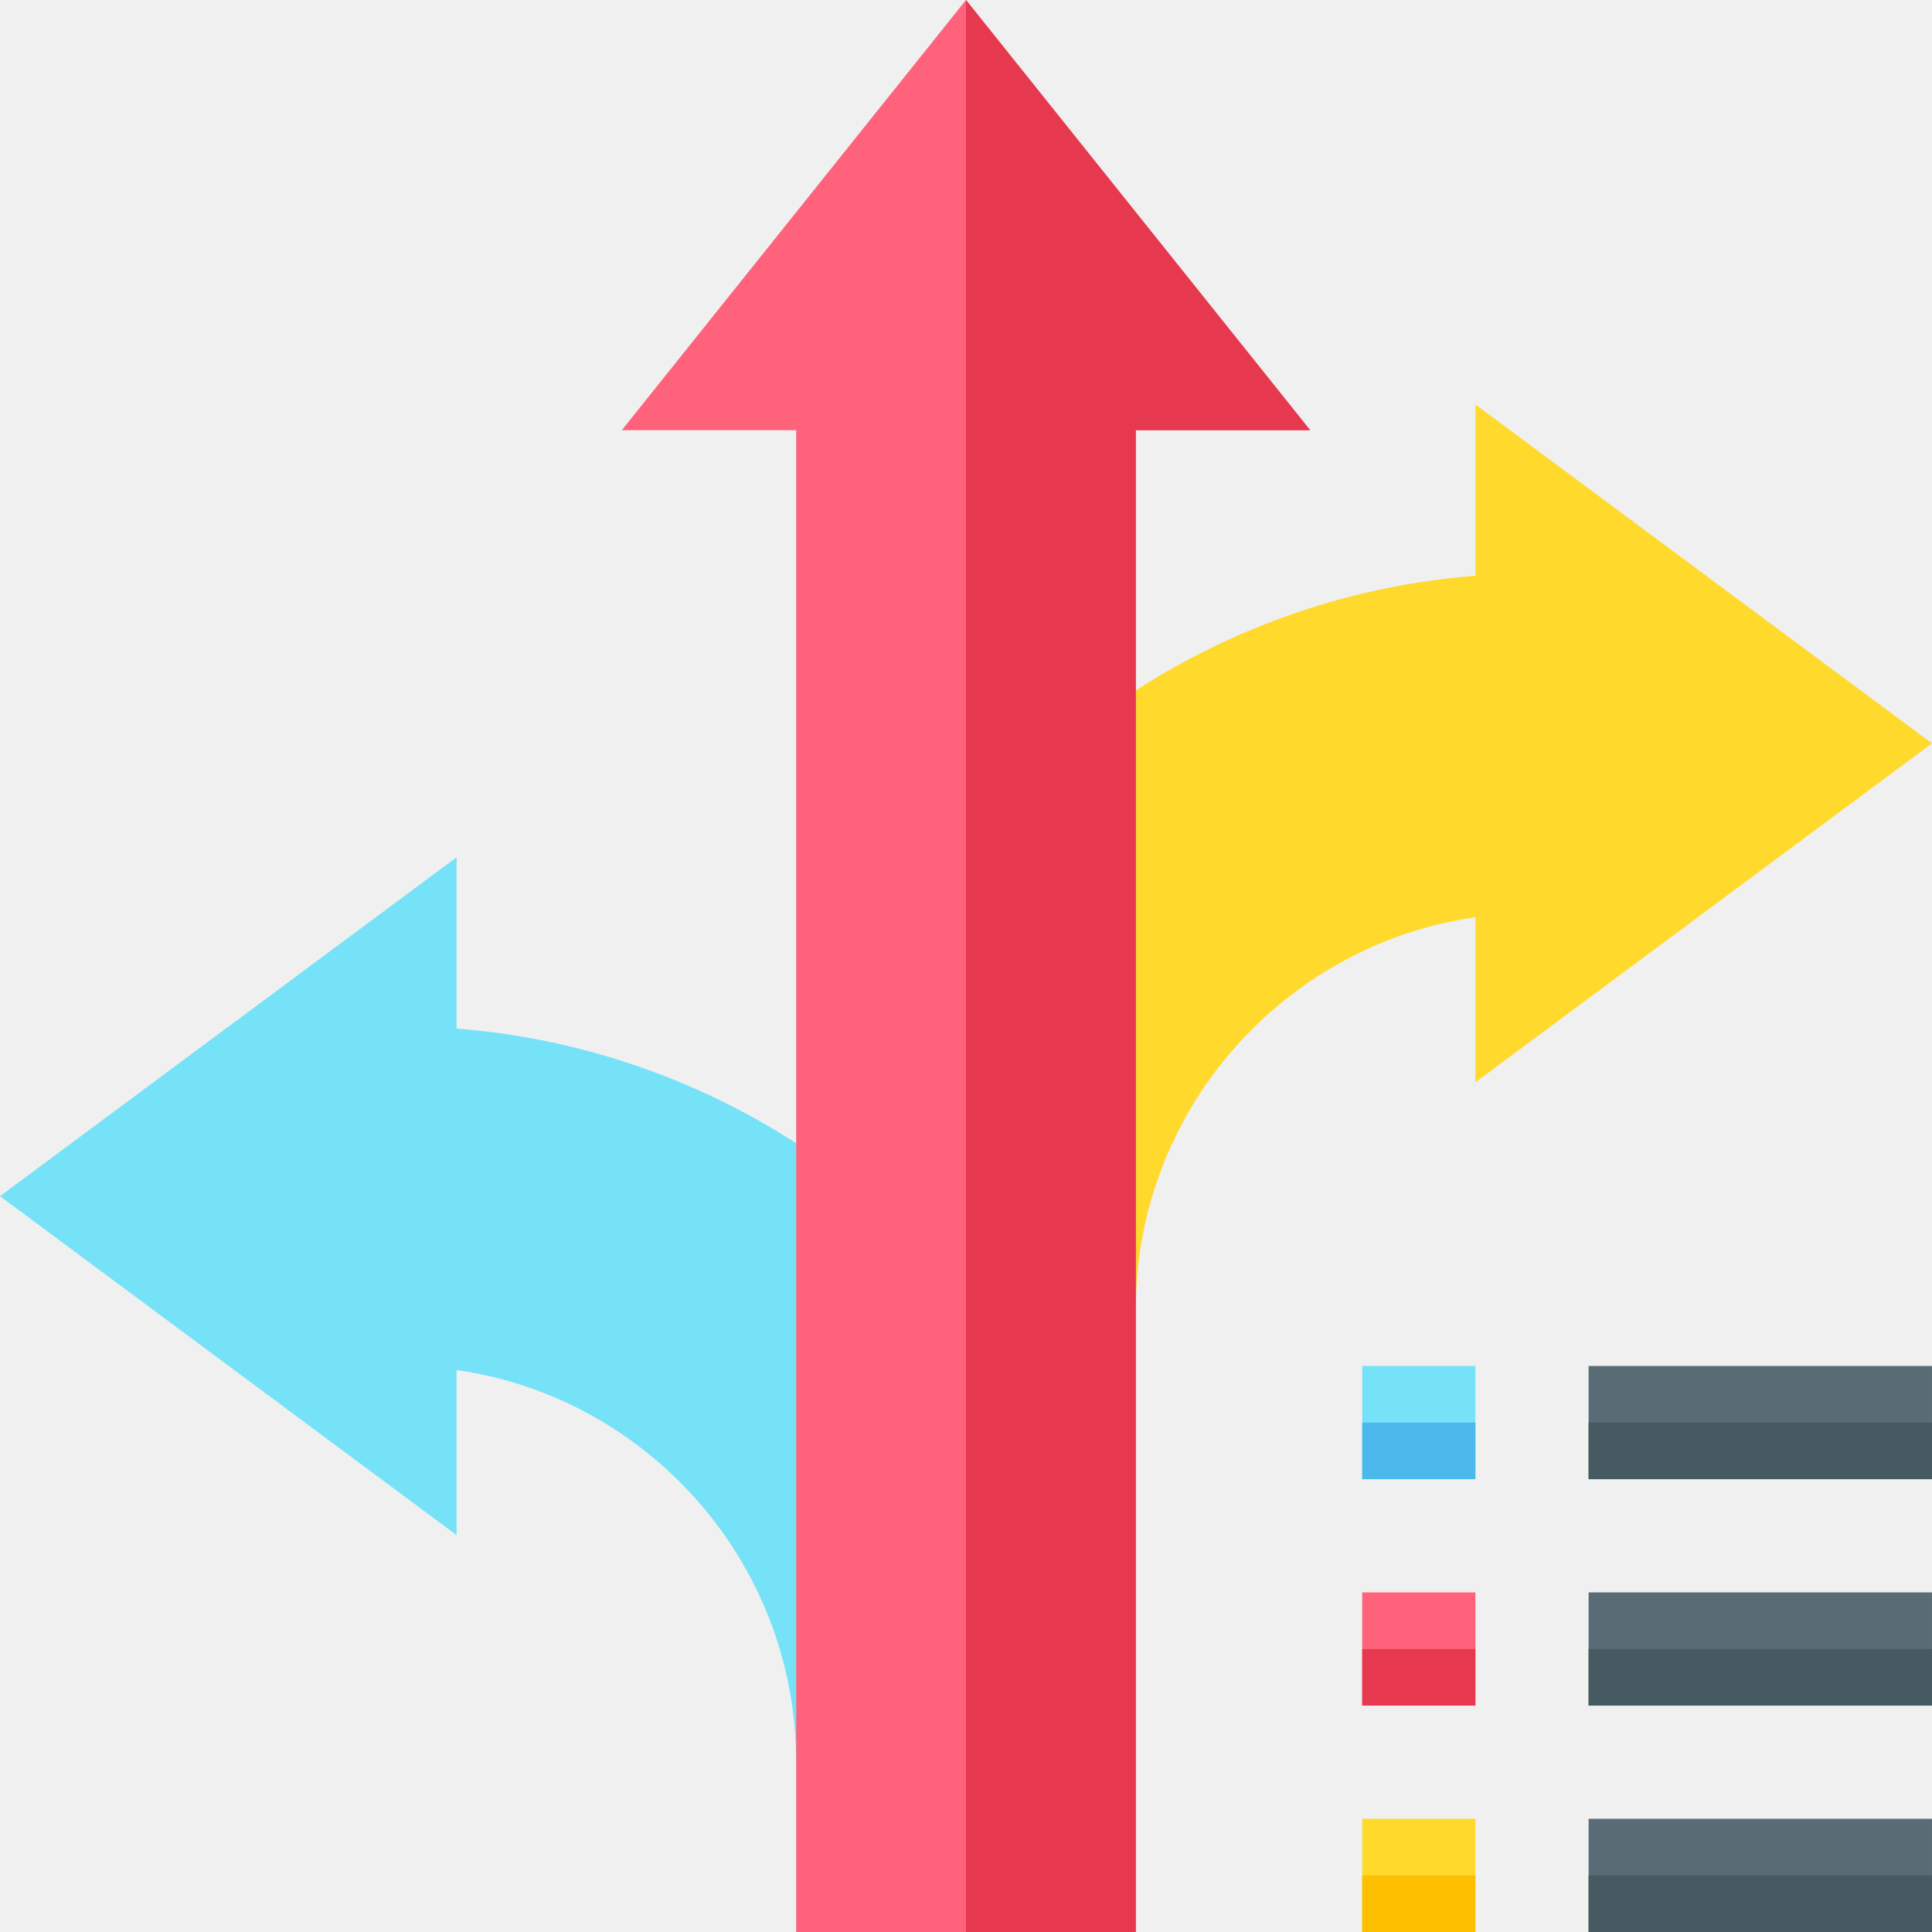
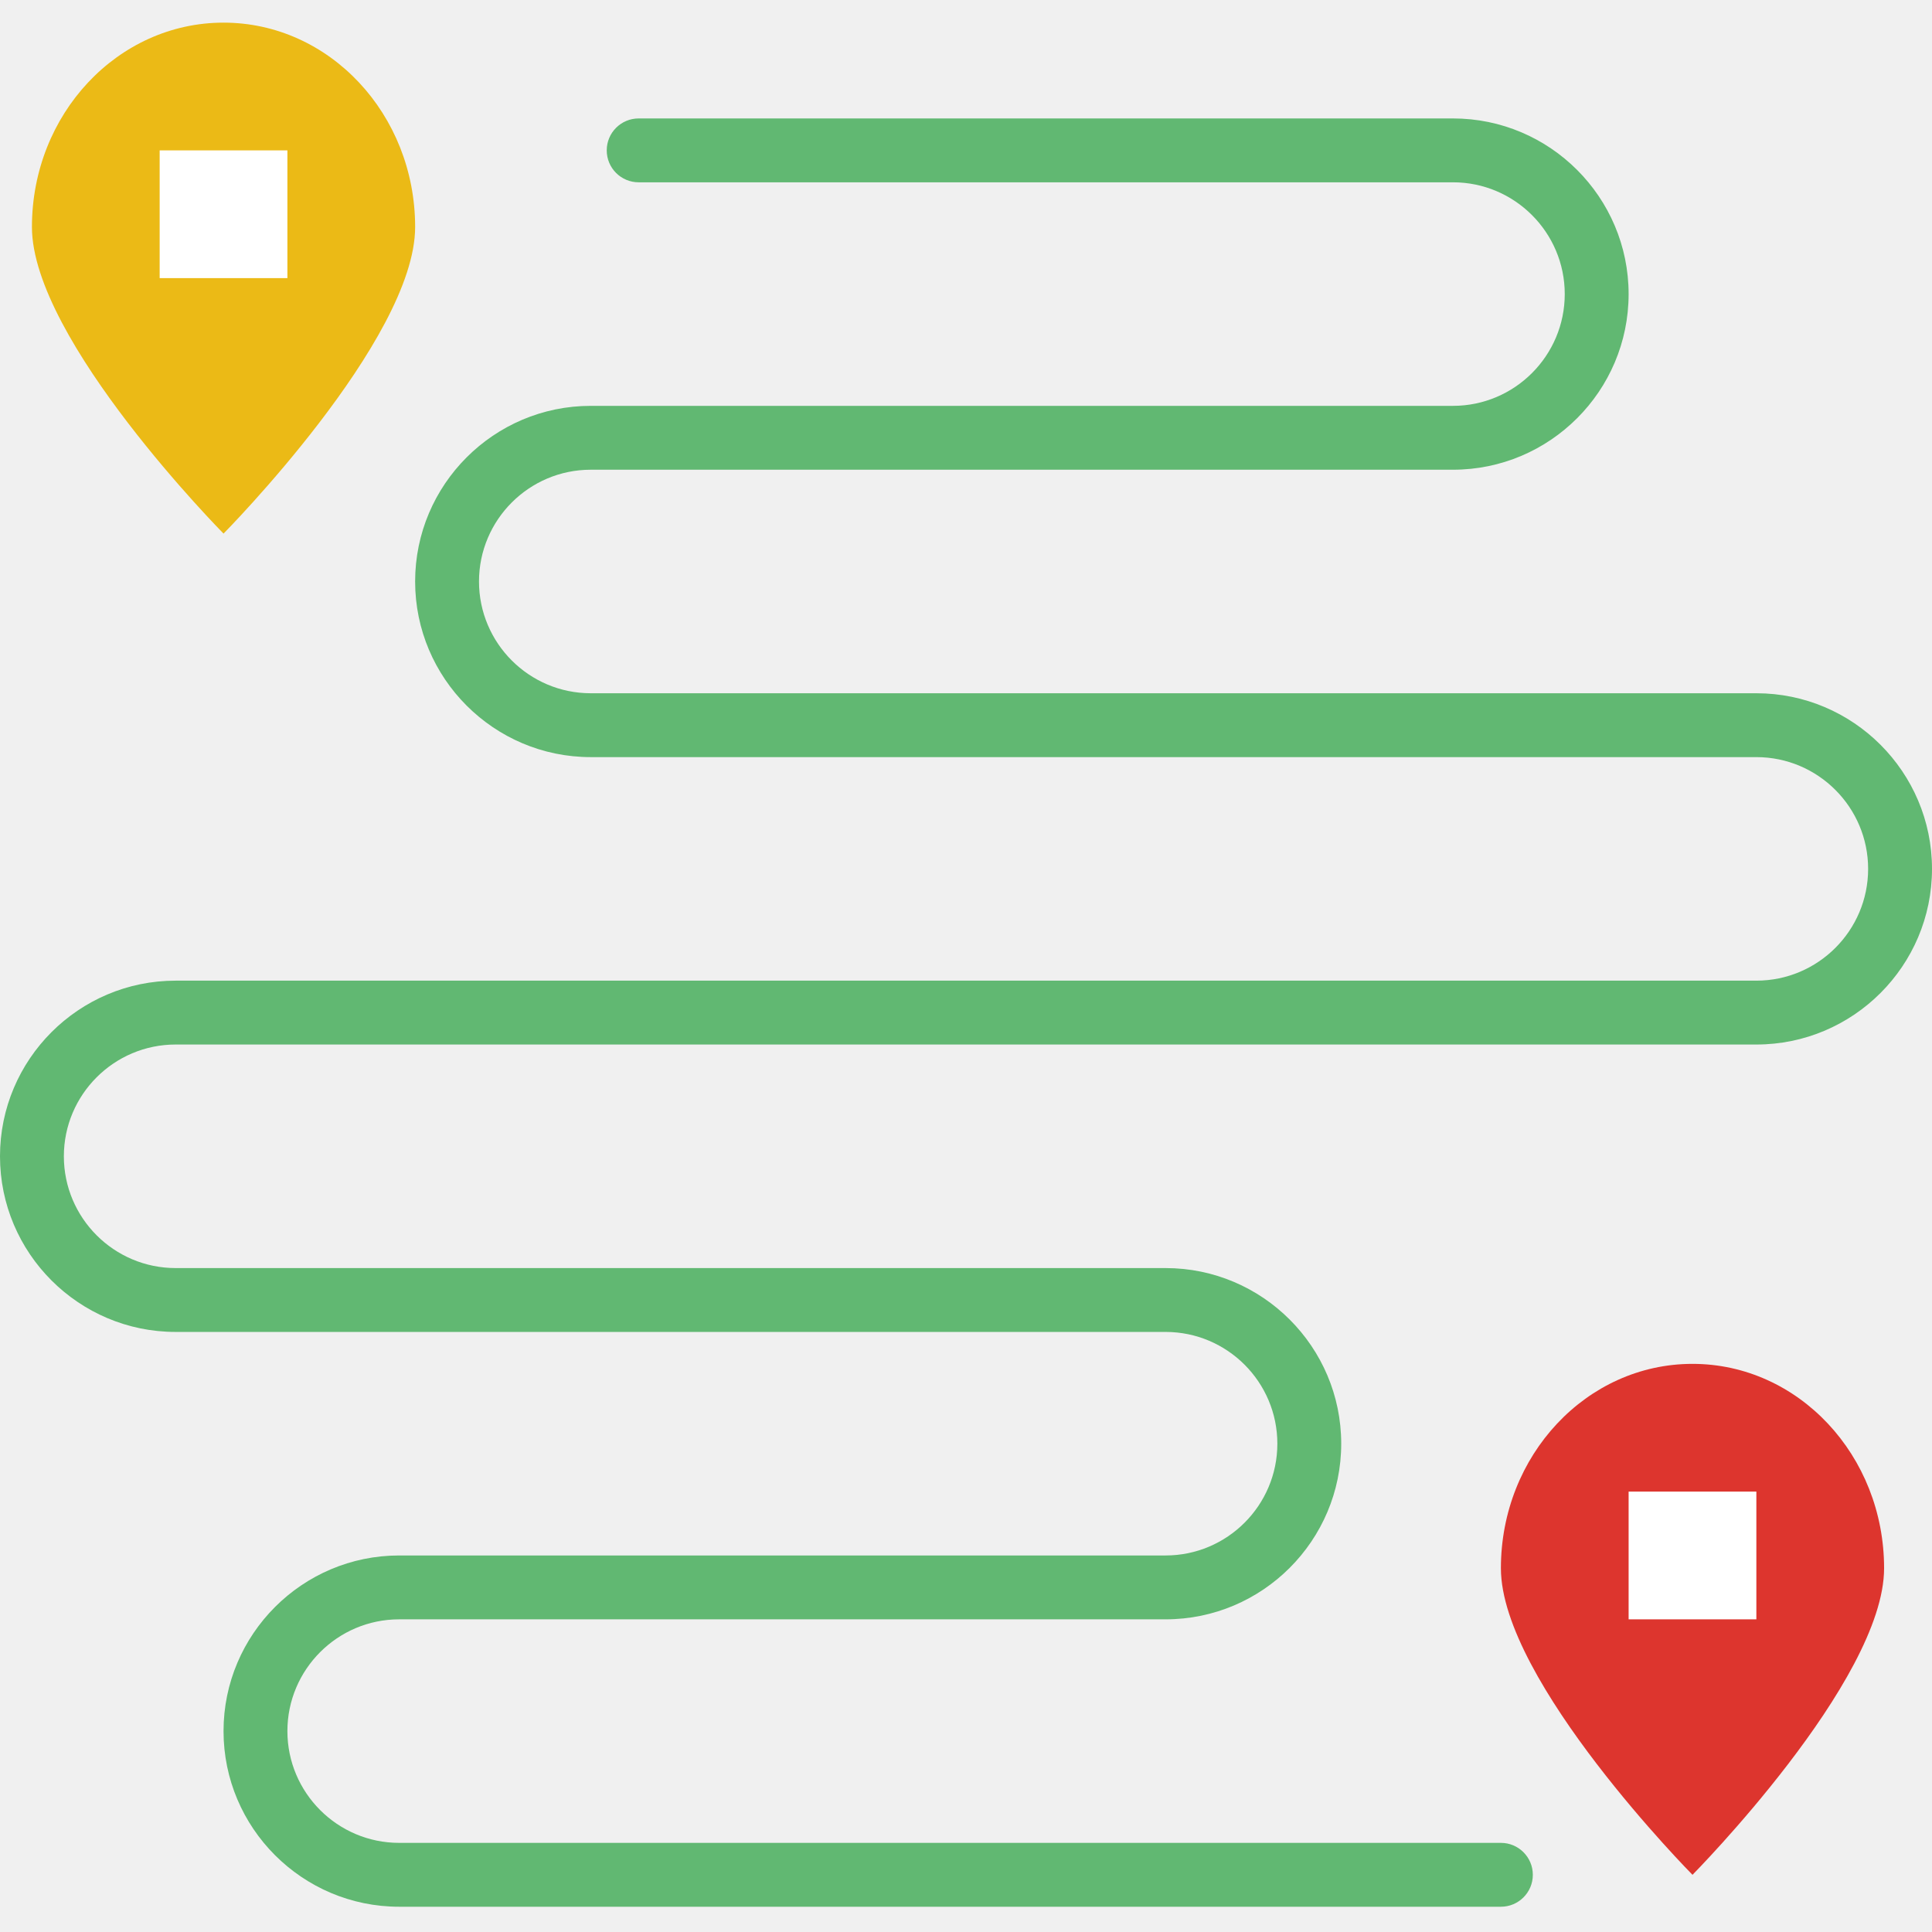
- <svg xmlns="http://www.w3.org/2000/svg" id="Capa_1" enable-background="new 0 0 512 512" height="512" viewBox="0 0 512 512" width="512">
-   <path d="m360.998 362h30v30h-30z" fill="#76e2f8" />
-   <path d="m420.998 362h91v30h-91z" fill="#596c76" />
-   <path d="m360.998 422h30v30h-30z" fill="#ff637b" />
-   <path d="m420.998 422h91v30h-91z" fill="#596c76" />
-   <path d="m360.998 482h30v30h-30z" fill="#ffda2d" />
-   <path d="m420.998 482h91v30h-91z" fill="#596c76" />
-   <path d="m360.998 377h30v15h-30z" fill="#4bb9ec" />
-   <path d="m420.998 377h91v15h-91z" fill="#465a61" />
-   <path d="m360.998 437h30v15h-30z" fill="#e63950" />
-   <path d="m420.998 437h91v15h-91z" fill="#465a61" />
-   <path d="m360.998 497h30v15h-30z" fill="#fdbf00" />
-   <path d="m420.998 497h91v15h-91z" fill="#465a61" />
-   <path d="m511.999 197-121.001-89.815v45.397c-32.07 2.496-62.946 12.957-90 30.371l-13.5 44.231 13.5 119.816c0-52.805 39.183-96.631 90-103.932v43.746z" fill="#ffda2d" />
-   <path d="m120.998 272.583v-45.398l-120.997 89.815 120.997 89.815v-43.747c50.817 7.301 90 51.127 90 103.932l15.5-102.5-15.5-61.546c-27.054-17.415-57.93-27.876-90-30.371z" fill="#76e2f8" />
-   <path d="m347.208 114h-46.21v398h-90v-398h-46.21l91.21-114z" fill="#ff637b" />
-   <path d="m347.208 114h-46.21v398h-45v-512z" fill="#e63950" />
+ <svg xmlns="http://www.w3.org/2000/svg" height="512pt" viewBox="0 -6 512 512" width="512pt">
+   <path d="m499.305 409.602c0 29.914-50.777 81.242-50.777 81.242s-50.773-51.328-50.773-81.242c0-29.918 22.73-54.164 50.773-54.164 28.047 0 50.777 24.246 50.777 54.164zm0 0" fill="#dd352e" />
+   <path d="m431.602 389.289h33.852v33.852h-33.852zm0 0" fill="#fff" />
+   <path d="m110.016 54.16c0 29.918-50.777 81.246-50.777 81.246s-50.777-51.328-50.777-81.246c0-29.914 22.734-54.16 50.777-54.16 28.047 0 50.777 24.246 50.777 54.16zm0 0" fill="#ebba16" />
+   <path d="m42.312 33.852h33.852v33.852h-33.852zm0 0" fill="#fff" />
+   <path d="m397.754 499.305h-291.969c-25.668 0-46.547-20.887-46.547-46.543 0-25.66 20.879-46.547 46.547-46.547h203.105c16.336 0 29.621-13.285 29.621-29.621 0-16.332-13.285-29.617-29.621-29.617h-262.344c-25.668 0-46.547-20.887-46.547-46.547 0-25.66 20.879-46.547 46.547-46.547h418.906c16.336 0 29.621-13.285 29.621-29.617 0-16.336-13.285-29.621-29.621-29.621h-308.891c-25.668 0-46.547-20.887-46.547-46.547 0-25.656 20.879-46.543 46.547-46.543h228.496c16.332 0 29.617-13.289 29.617-29.621 0-16.332-13.285-29.621-29.617-29.621h-215.801c-4.672 0-8.465-3.781-8.465-8.461 0-4.68 3.793-8.465 8.465-8.465h215.801c25.668 0 46.543 20.887 46.543 46.547s-20.875 46.547-46.543 46.547h-228.496c-16.332 0-29.621 13.285-29.621 29.617 0 16.336 13.289 29.621 29.621 29.621h308.891c25.668 0 46.547 20.887 46.547 46.547 0 25.656-20.879 46.543-46.547 46.543h-418.906c-16.336 0-29.621 13.289-29.621 29.621 0 16.332 13.285 29.621 29.621 29.621h262.344c25.668 0 46.547 20.887 46.547 46.543 0 25.66-20.879 46.547-46.547 46.547h-203.105c-16.332 0-29.621 13.285-29.621 29.621 0 16.332 13.289 29.617 29.621 29.617h291.969c4.668 0 8.461 3.785 8.461 8.465s-3.793 8.461-8.461 8.461zm0 0" fill="#61b872" />
</svg>
